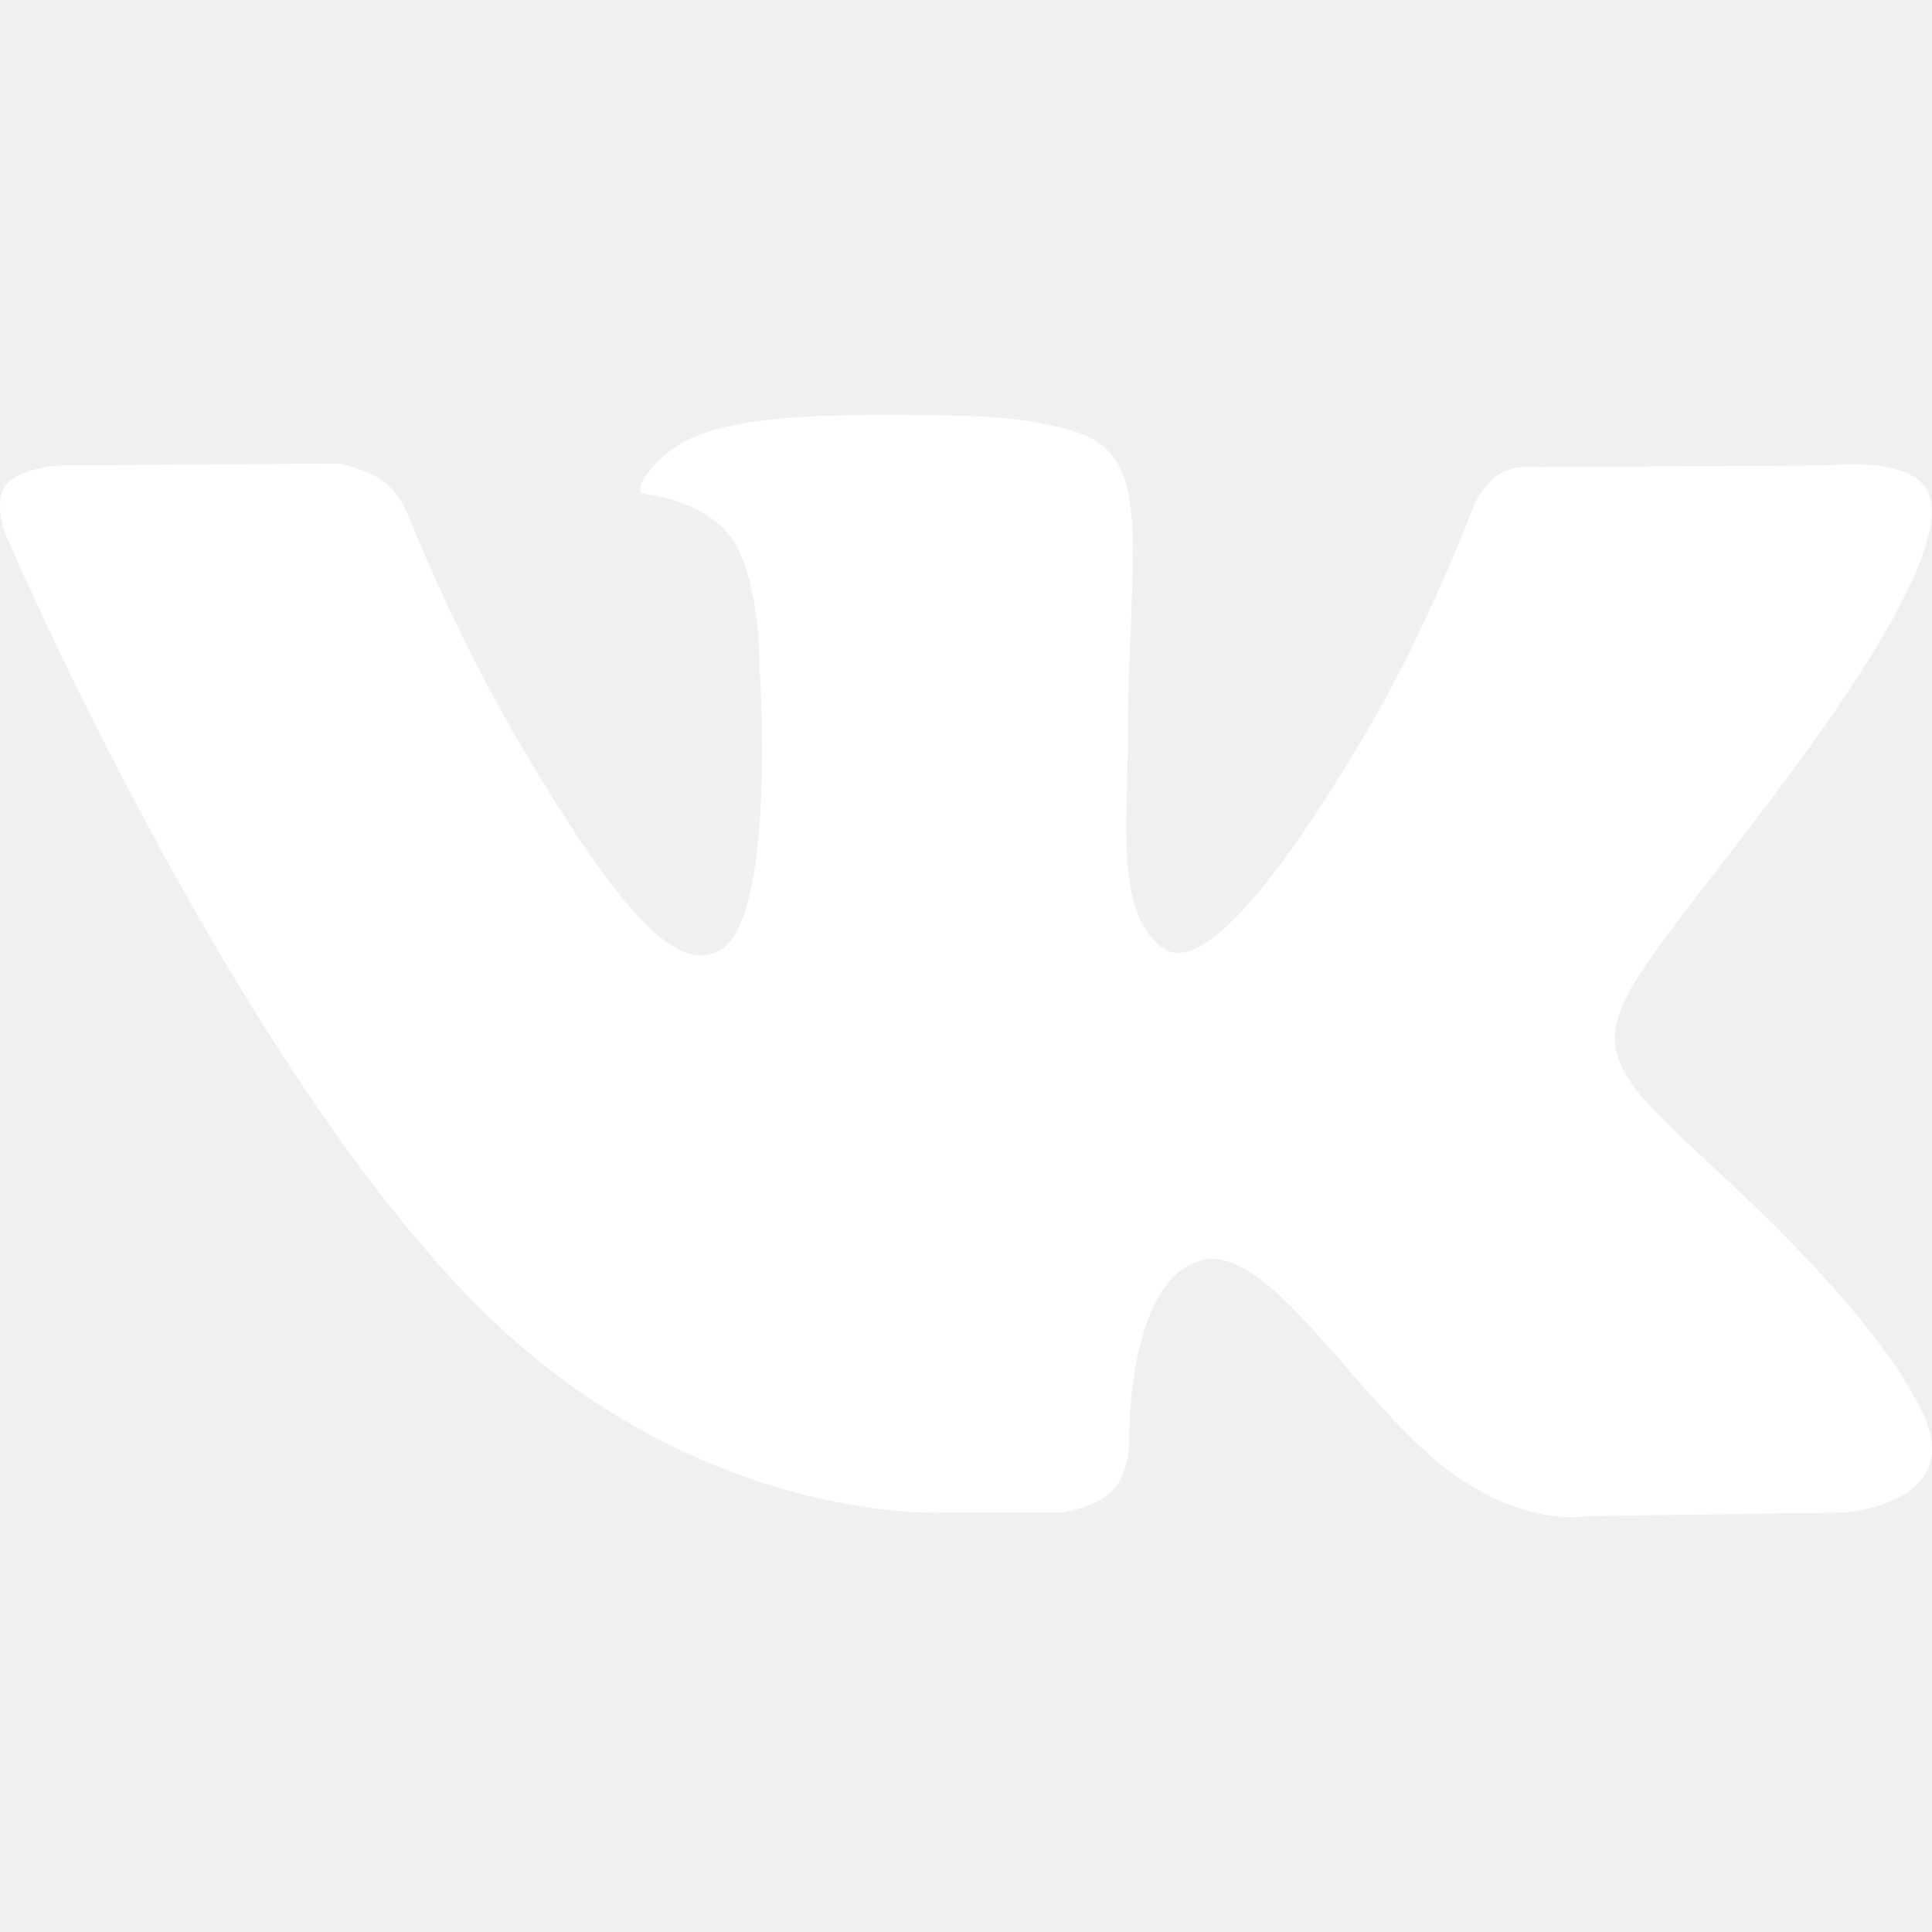
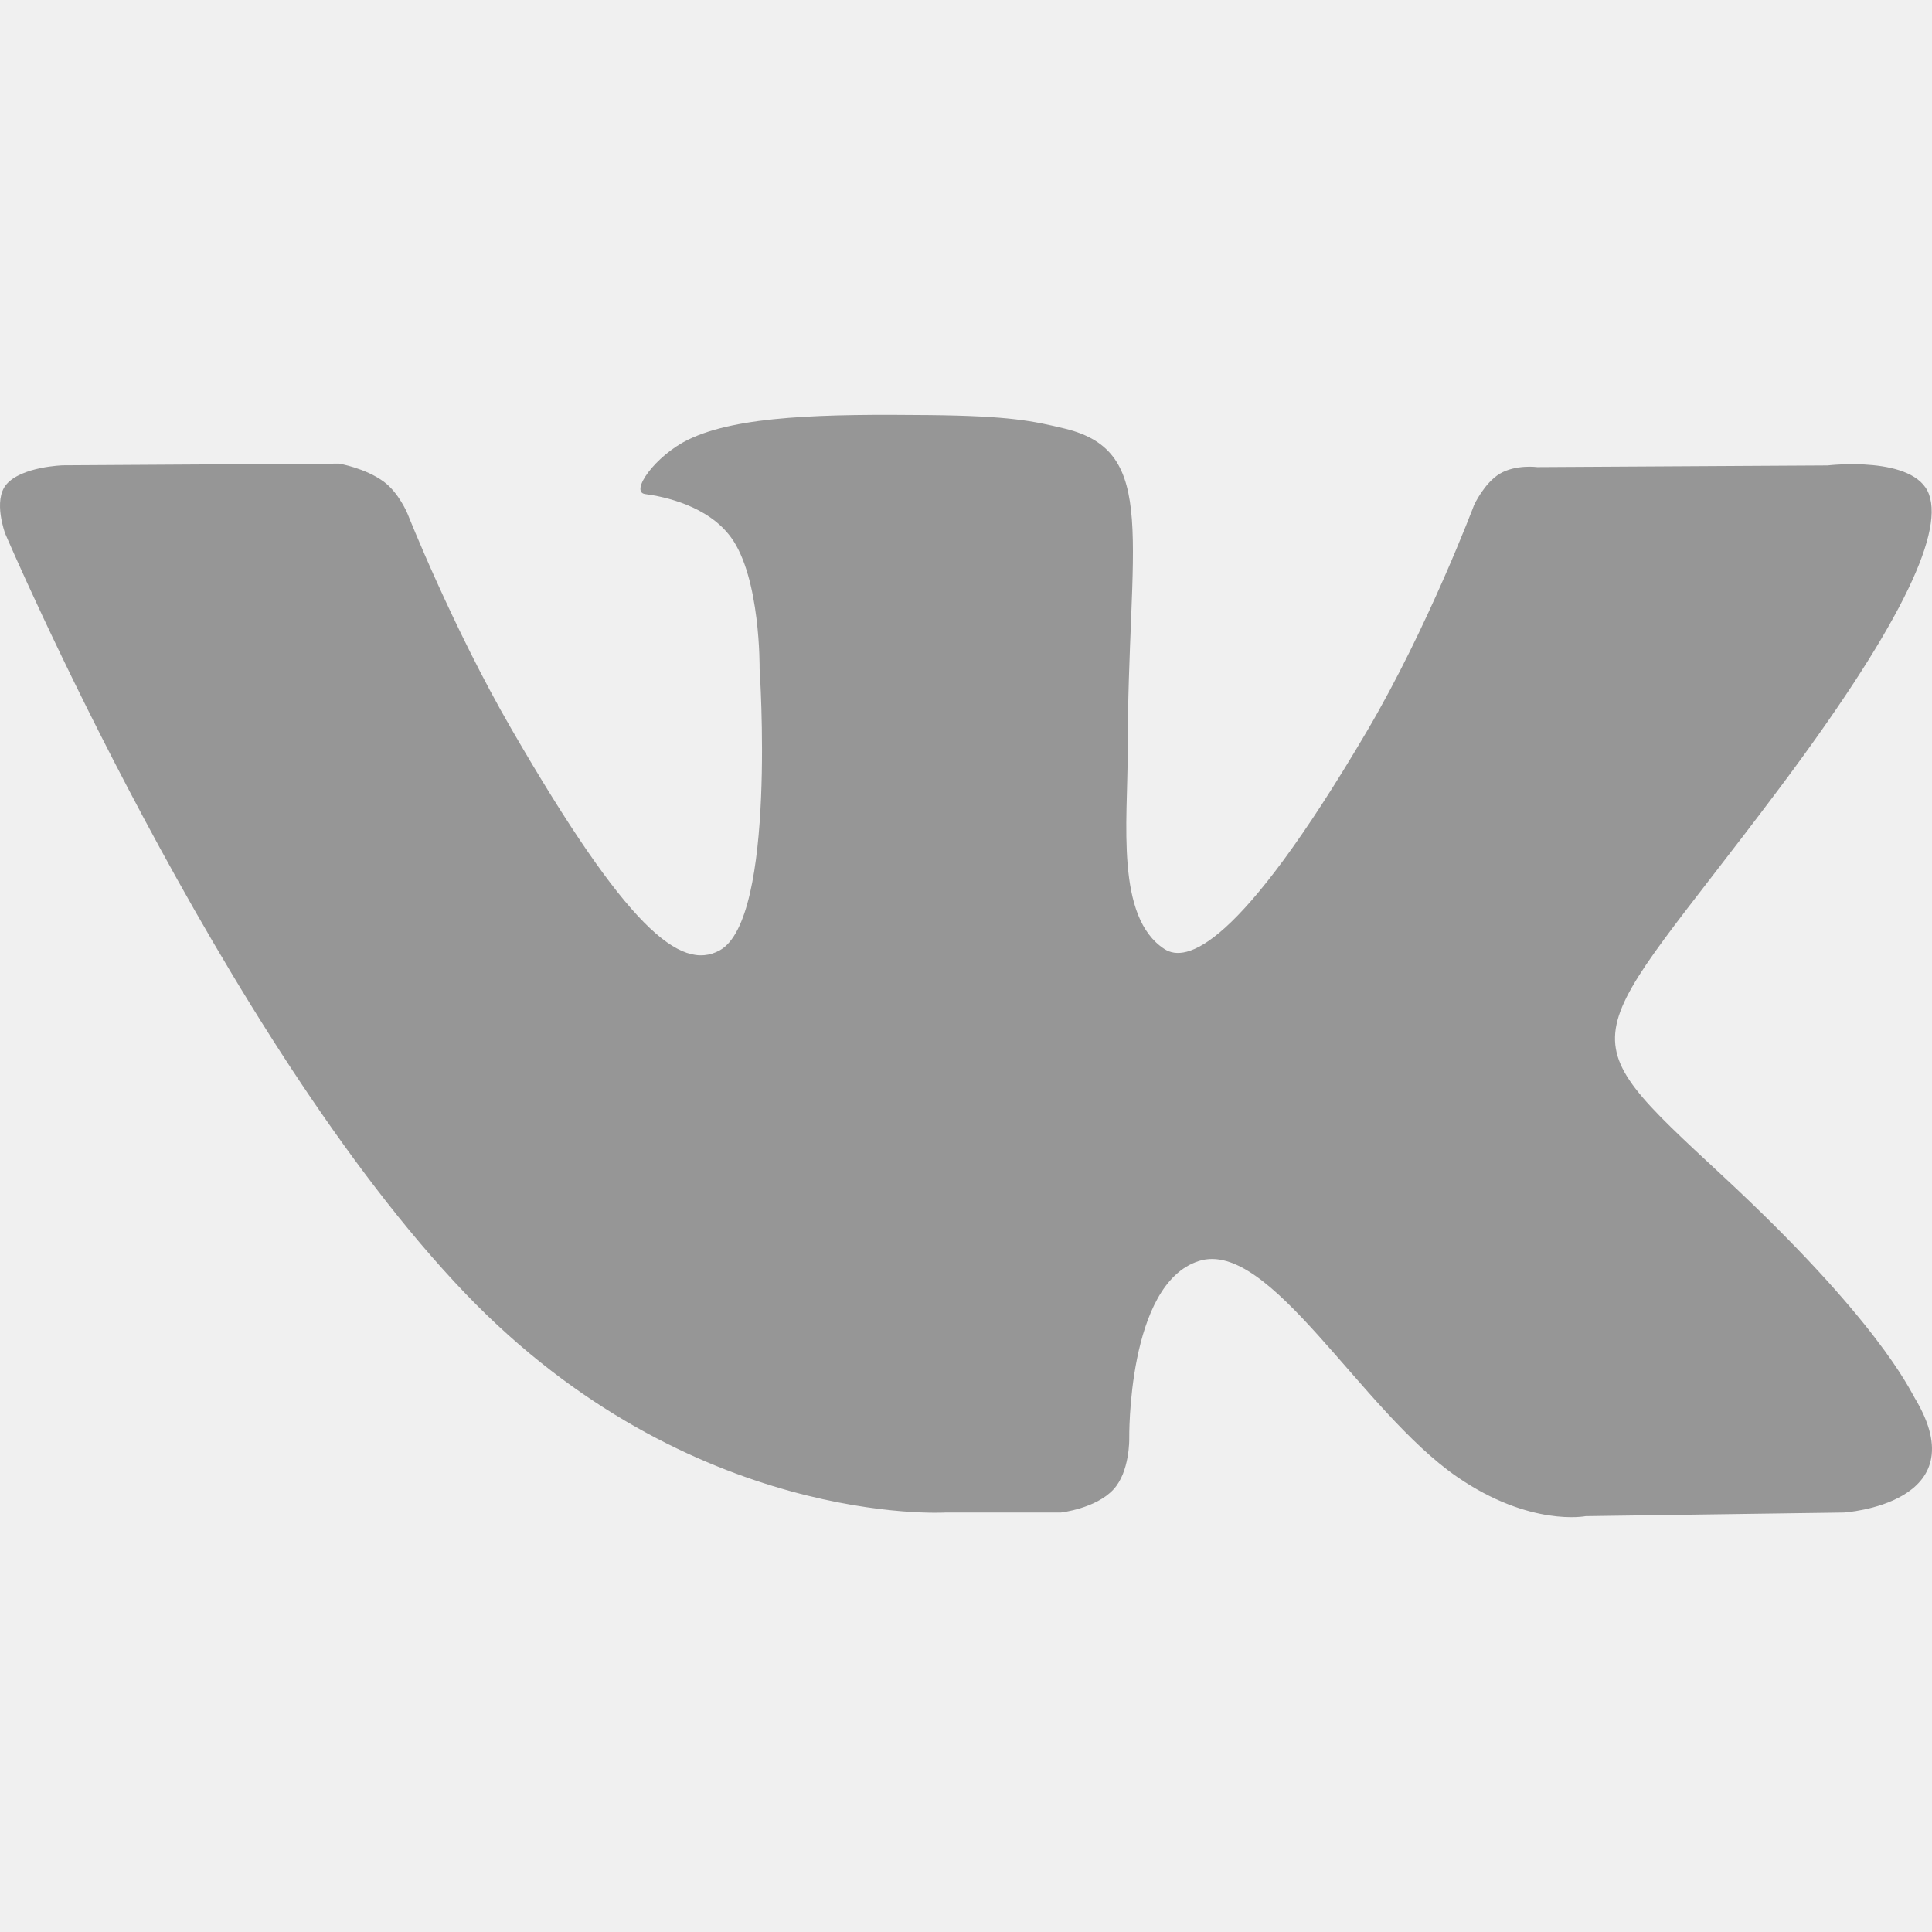
- <svg xmlns="http://www.w3.org/2000/svg" version="1.1" id="Capa_1" fill="#fff" x="0px" y="0px" viewBox="0 0 511.962 511.962" style="enable-background:new 0 0 511.962 511.962;" xml:space="preserve">
+ <svg xmlns="http://www.w3.org/2000/svg" version="1.1" id="Capa_1" fill="#969696" x="0px" y="0px" viewBox="0 0 511.962 511.962" style="enable-background:new 0 0 511.962 511.962;" xml:space="preserve">
  <g>
    <g>
      <path d="M507.399,370.471c-1.376-2.304-9.888-20.8-50.848-58.816c-42.88-39.808-37.12-33.344,14.528-102.176    c31.456-41.92,44.032-67.52,40.096-78.464c-3.744-10.432-26.88-7.68-26.88-7.68l-76.928,0.448c0,0-5.696-0.768-9.952,1.76    c-4.128,2.496-6.784,8.256-6.784,8.256s-12.192,32.448-28.448,60.032c-34.272,58.208-48,61.28-53.6,57.664    c-13.024-8.416-9.76-33.856-9.76-51.904c0-56.416,8.544-79.936-16.672-86.016c-8.384-2.016-14.528-3.36-35.936-3.584    c-27.456-0.288-50.72,0.096-63.872,6.528c-8.768,4.288-15.52,13.856-11.392,14.4c5.088,0.672,16.608,3.104,22.72,11.424    c7.904,10.72,7.616,34.848,7.616,34.848s4.544,66.4-10.592,74.656c-10.4,5.664-24.64-5.888-55.2-58.72    c-15.648-27.04-27.488-56.96-27.488-56.96s-2.272-5.568-6.336-8.544c-4.928-3.616-11.84-4.768-11.84-4.768l-73.152,0.448    c0,0-10.976,0.32-15.008,5.088c-3.584,4.256-0.288,13.024-0.288,13.024s57.28,133.984,122.112,201.536    c59.488,61.92,127.008,57.856,127.008,57.856h30.592c0,0,9.248-1.024,13.952-6.112c4.352-4.672,4.192-13.44,4.192-13.44    s-0.608-41.056,18.464-47.104c18.784-5.952,42.912,39.68,68.48,57.248c19.328,13.28,34.016,10.368,34.016,10.368l68.384-0.96    C488.583,400.807,524.359,398.599,507.399,370.471z" />
    </g>
  </g>
</svg>
